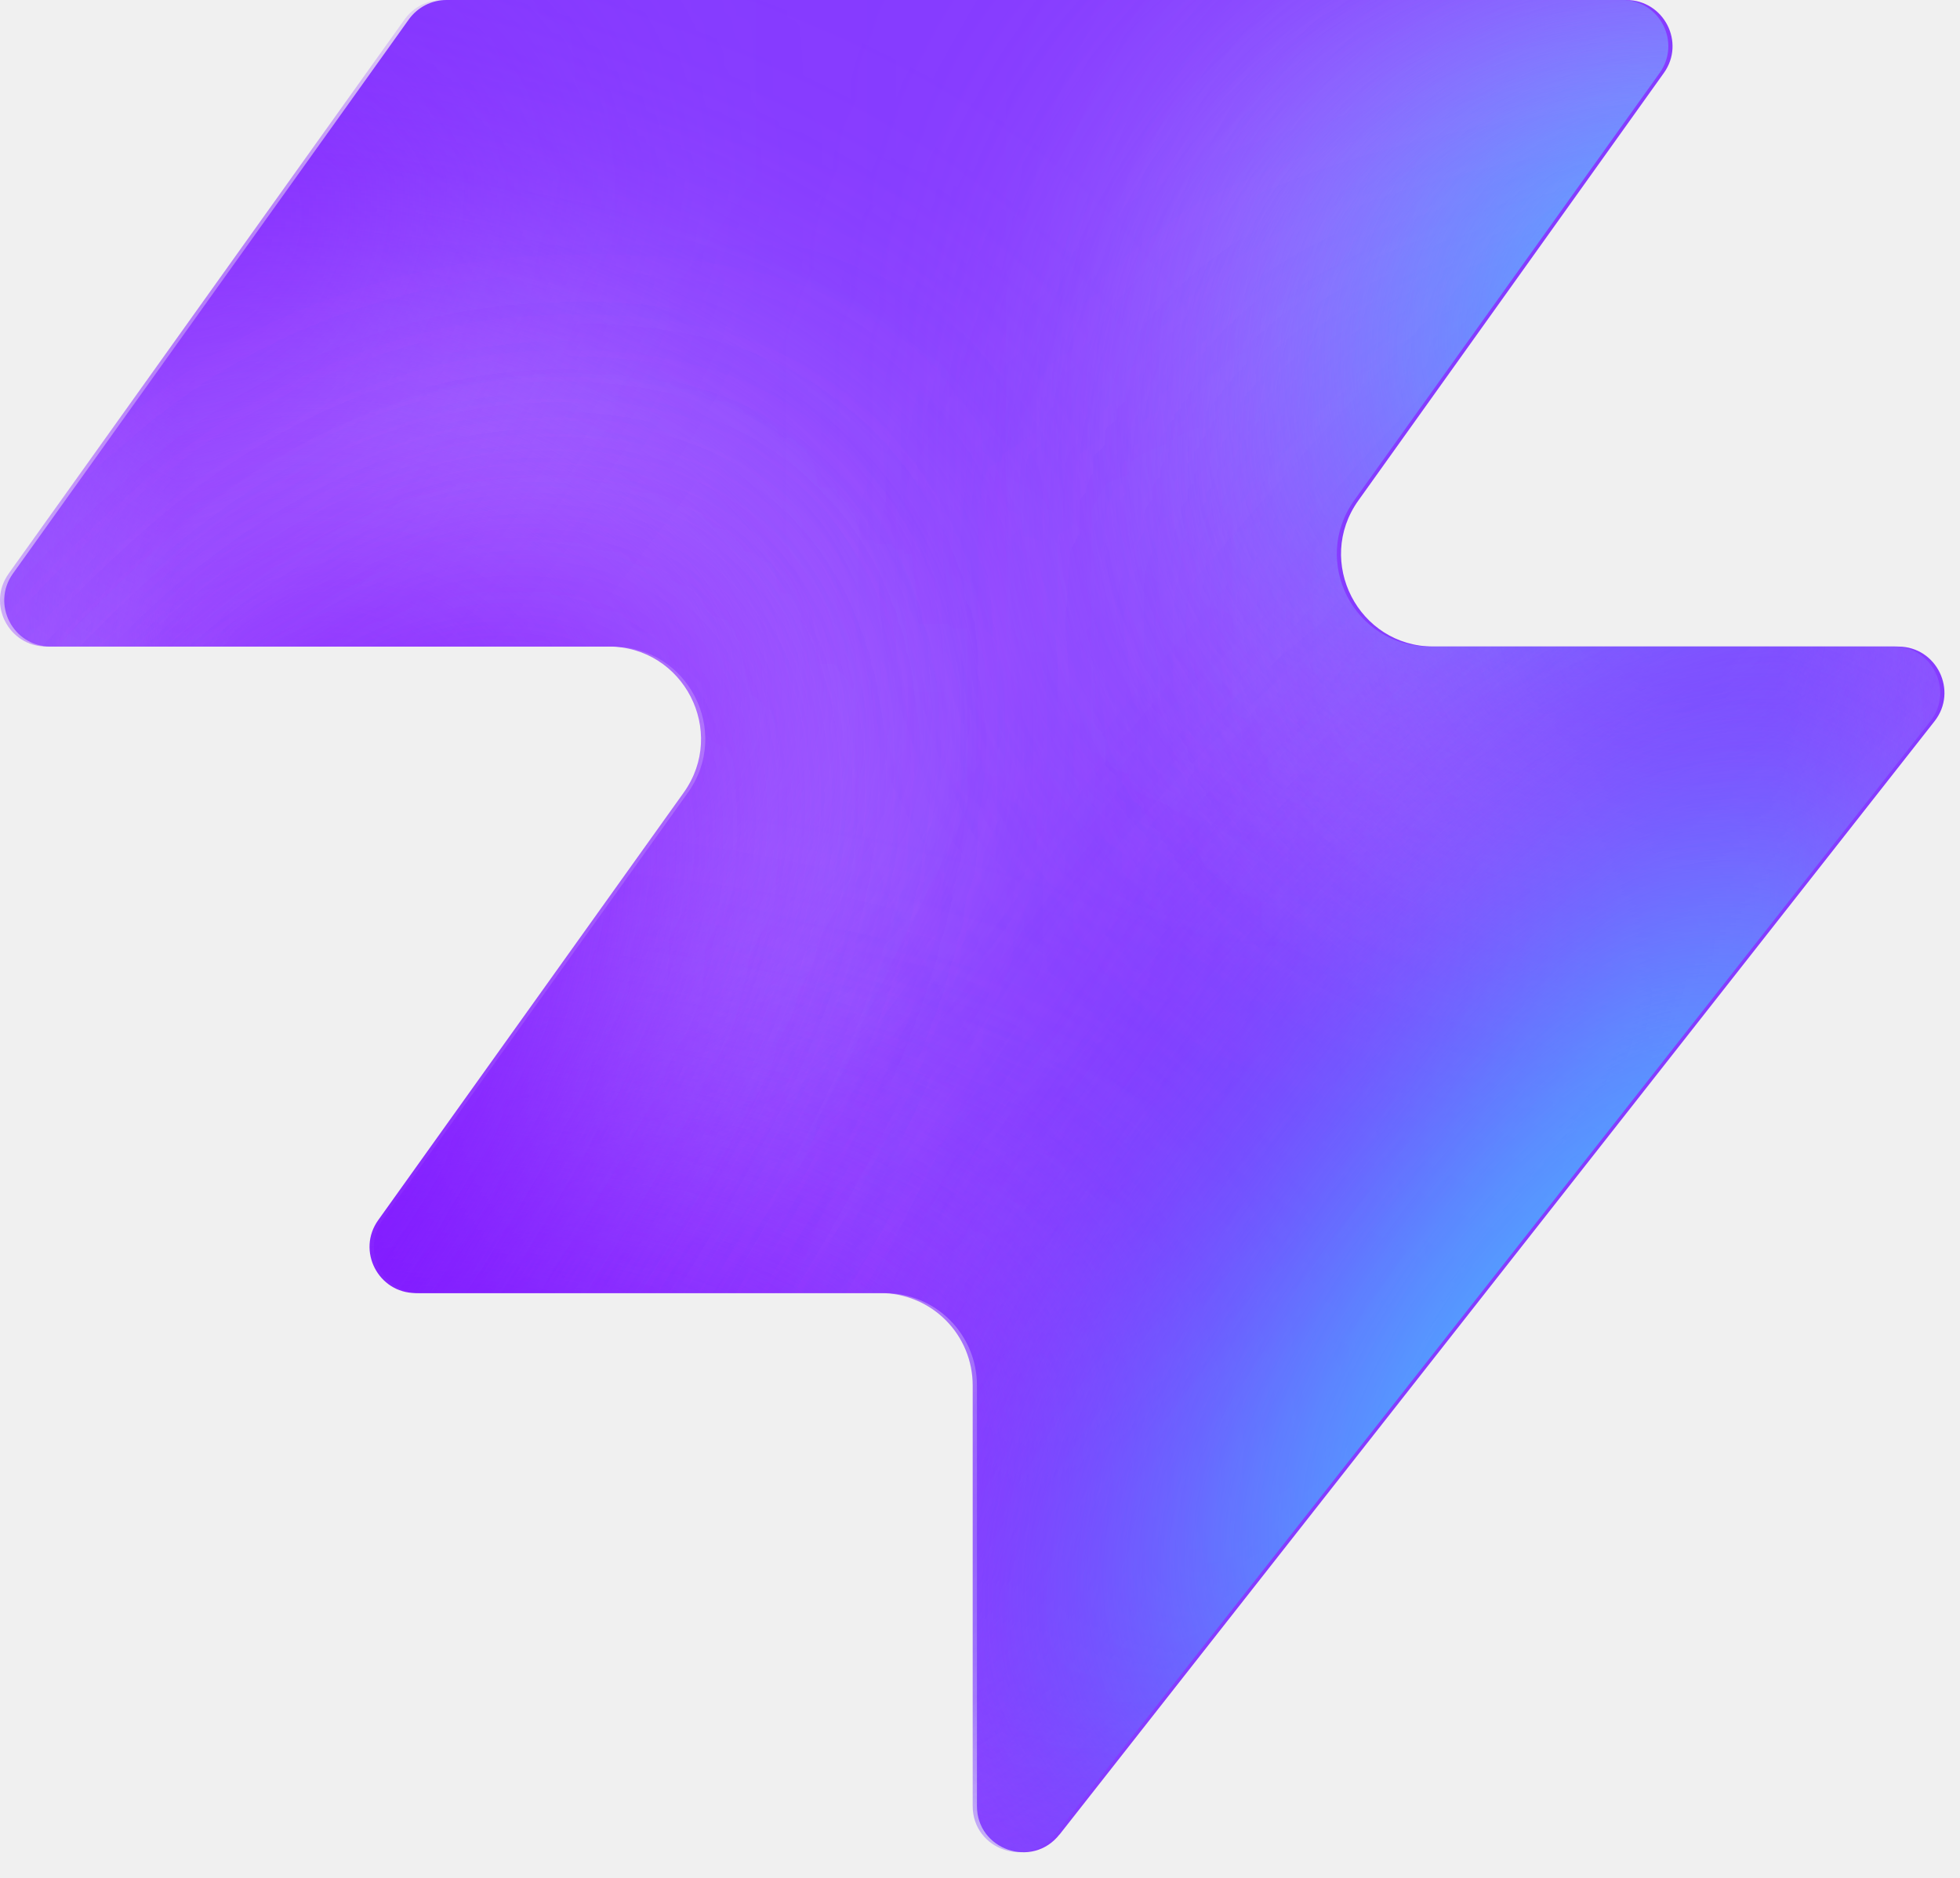
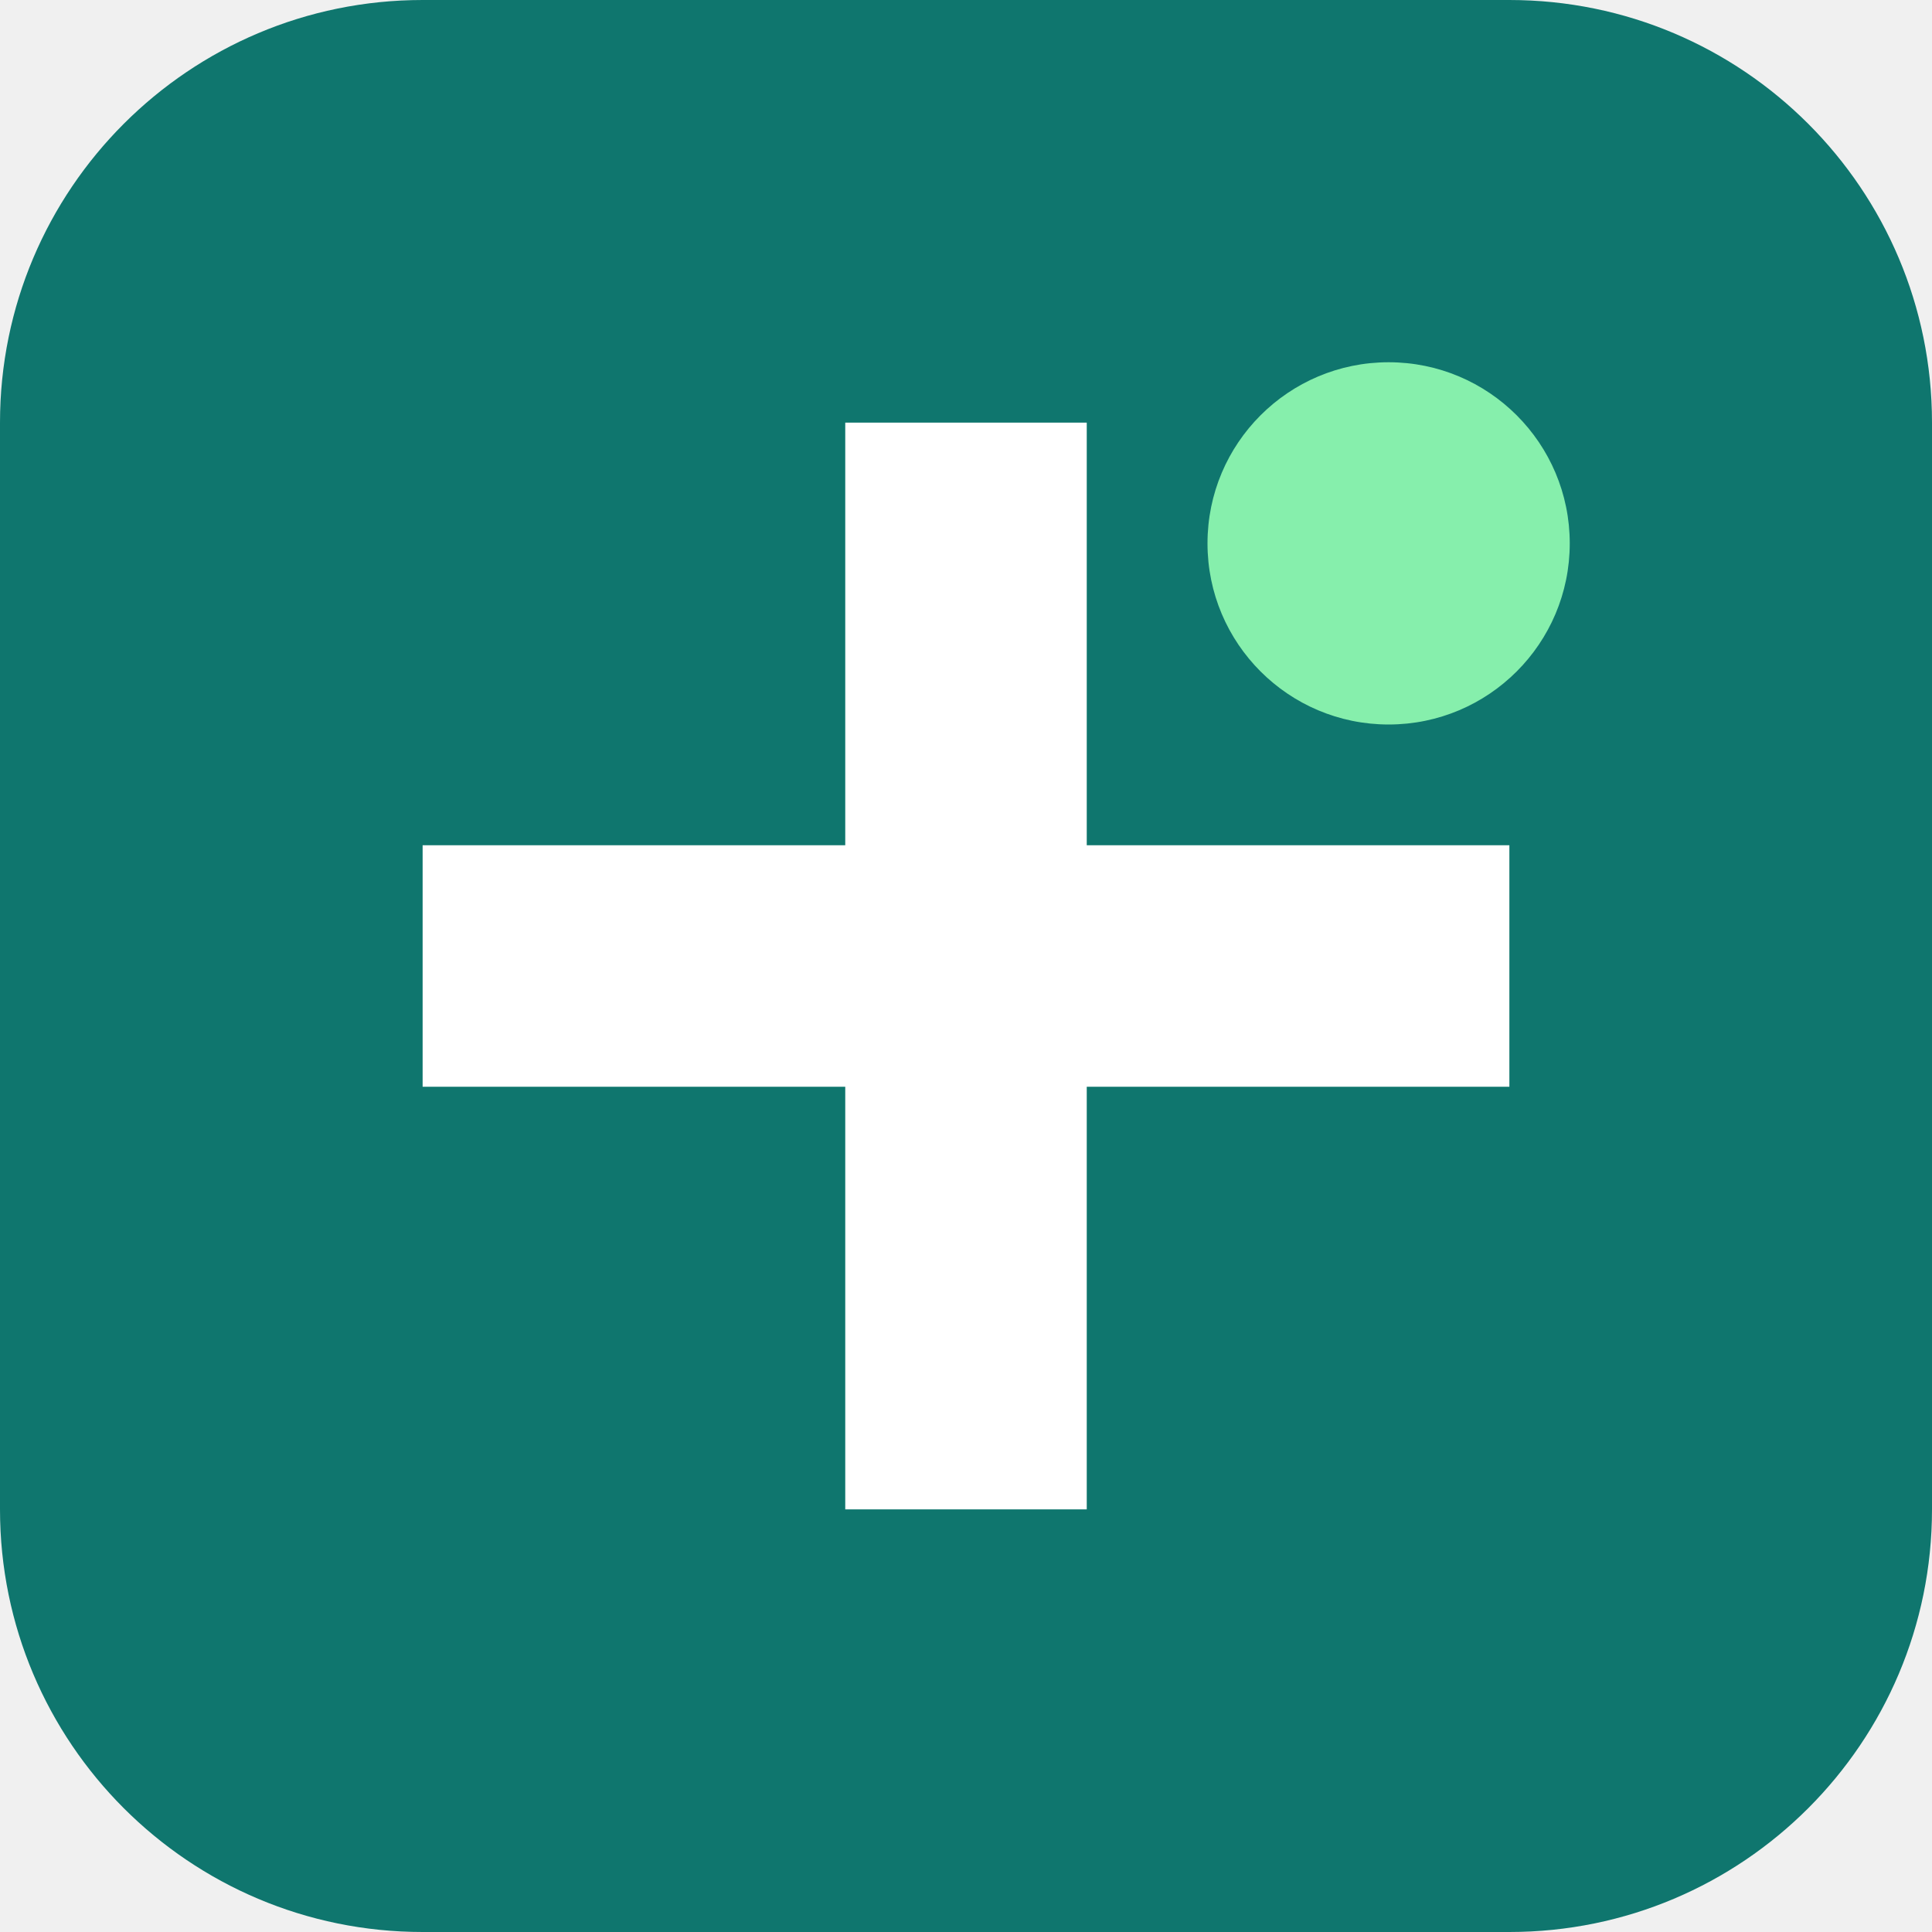
- <svg xmlns="http://www.w3.org/2000/svg" width="48" height="46" fill="none" viewBox="0 0 48 46">
-   <path fill="#863bff" d="M25.946 44.938c-.664.845-2.021.375-2.021-.698V33.937a2.26 2.26 0 0 0-2.262-2.262H10.287c-.92 0-1.456-1.04-.92-1.788l7.48-10.471c1.07-1.497 0-3.578-1.842-3.578H1.237c-.92 0-1.456-1.04-.92-1.788L10.013.474c.214-.297.556-.474.92-.474h28.894c.92 0 1.456 1.04.92 1.788l-7.48 10.471c-1.07 1.498 0 3.579 1.842 3.579h11.377c.943 0 1.473 1.088.89 1.83L25.947 44.94z" style="fill:#863bff;fill:color(display-p3 .525 .23 1);fill-opacity:1" />
-   <mask id="a" width="48" height="46" x="0" y="0" maskUnits="userSpaceOnUse" style="mask-type:alpha">
-     <path fill="#000" d="M25.842 44.938c-.664.844-2.021.375-2.021-.698V33.937a2.26 2.26 0 0 0-2.262-2.262H10.183c-.92 0-1.456-1.04-.92-1.788l7.48-10.471c1.07-1.498 0-3.579-1.842-3.579H1.133c-.92 0-1.456-1.04-.92-1.787L9.91.473c.214-.297.556-.474.92-.474h28.894c.92 0 1.456 1.04.92 1.788l-7.48 10.471c-1.07 1.498 0 3.578 1.842 3.578h11.377c.943 0 1.473 1.088.89 1.832L25.843 44.94z" style="fill:#000;fill-opacity:1" />
-   </mask>
-   <g mask="url(#a)">
-     <g filter="url(#b)">
-       <ellipse cx="5.508" cy="14.704" fill="#ede6ff" rx="5.508" ry="14.704" style="fill:#ede6ff;fill:color(display-p3 .927 .903 1);fill-opacity:1" transform="matrix(.00324 1 1 -.00324 -4.47 31.516)" />
-     </g>
-     <g filter="url(#c)">
-       <ellipse cx="10.399" cy="29.851" fill="#ede6ff" rx="10.399" ry="29.851" style="fill:#ede6ff;fill:color(display-p3 .927 .903 1);fill-opacity:1" transform="matrix(.00324 1 1 -.00324 -39.328 7.883)" />
-     </g>
-     <g filter="url(#d)">
-       <ellipse cx="5.508" cy="30.487" fill="#7e14ff" rx="5.508" ry="30.487" style="fill:#7e14ff;fill:color(display-p3 .492 .077 1);fill-opacity:1" transform="rotate(89.814 -25.913 -14.639)scale(1 -1)" />
-     </g>
-     <g filter="url(#e)">
-       <ellipse cx="5.508" cy="30.599" fill="#7e14ff" rx="5.508" ry="30.599" style="fill:#7e14ff;fill:color(display-p3 .492 .077 1);fill-opacity:1" transform="rotate(89.814 -32.644 -3.334)scale(1 -1)" />
-     </g>
-     <g filter="url(#f)">
-       <ellipse cx="5.508" cy="30.599" fill="#7e14ff" rx="5.508" ry="30.599" style="fill:#7e14ff;fill:color(display-p3 .492 .077 1);fill-opacity:1" transform="matrix(.00324 1 1 -.00324 -34.34 30.47)" />
-     </g>
-     <g filter="url(#g)">
-       <ellipse cx="14.072" cy="22.078" fill="#ede6ff" rx="14.072" ry="22.078" style="fill:#ede6ff;fill:color(display-p3 .927 .903 1);fill-opacity:1" transform="rotate(93.35 24.506 48.493)scale(-1 1)" />
-     </g>
-     <g filter="url(#h)">
-       <ellipse cx="3.47" cy="21.501" fill="#7e14ff" rx="3.47" ry="21.501" style="fill:#7e14ff;fill:color(display-p3 .492 .077 1);fill-opacity:1" transform="rotate(89.009 28.708 47.59)scale(-1 1)" />
-     </g>
-     <g filter="url(#i)">
-       <ellipse cx="3.47" cy="21.501" fill="#7e14ff" rx="3.47" ry="21.501" style="fill:#7e14ff;fill:color(display-p3 .492 .077 1);fill-opacity:1" transform="rotate(89.009 28.708 47.59)scale(-1 1)" />
-     </g>
-     <g filter="url(#j)">
-       <ellipse cx=".387" cy="8.972" fill="#7e14ff" rx="4.407" ry="29.108" style="fill:#7e14ff;fill:color(display-p3 .492 .077 1);fill-opacity:1" transform="rotate(39.51 .387 8.972)" />
-     </g>
-     <g filter="url(#k)">
-       <ellipse cx="47.523" cy="-6.092" fill="#7e14ff" rx="4.407" ry="29.108" style="fill:#7e14ff;fill:color(display-p3 .492 .077 1);fill-opacity:1" transform="rotate(37.892 47.523 -6.092)" />
-     </g>
-     <g filter="url(#l)">
-       <ellipse cx="41.412" cy="6.333" fill="#47bfff" rx="5.971" ry="9.665" style="fill:#47bfff;fill:color(display-p3 .28 .748 1);fill-opacity:1" transform="rotate(37.892 41.412 6.333)" />
-     </g>
-     <g filter="url(#m)">
-       <ellipse cx="-1.879" cy="38.332" fill="#7e14ff" rx="4.407" ry="29.108" style="fill:#7e14ff;fill:color(display-p3 .492 .077 1);fill-opacity:1" transform="rotate(37.892 -1.88 38.332)" />
-     </g>
-     <g filter="url(#n)">
-       <ellipse cx="-1.879" cy="38.332" fill="#7e14ff" rx="4.407" ry="29.108" style="fill:#7e14ff;fill:color(display-p3 .492 .077 1);fill-opacity:1" transform="rotate(37.892 -1.88 38.332)" />
-     </g>
-     <g filter="url(#o)">
-       <ellipse cx="35.651" cy="29.907" fill="#7e14ff" rx="4.407" ry="29.108" style="fill:#7e14ff;fill:color(display-p3 .492 .077 1);fill-opacity:1" transform="rotate(37.892 35.651 29.907)" />
-     </g>
-     <g filter="url(#p)">
-       <ellipse cx="38.418" cy="32.4" fill="#47bfff" rx="5.971" ry="15.297" style="fill:#47bfff;fill:color(display-p3 .28 .748 1);fill-opacity:1" transform="rotate(37.892 38.418 32.4)" />
-     </g>
-   </g>
-   <defs>
-     <filter id="b" width="60.045" height="41.654" x="-19.77" y="16.149" color-interpolation-filters="sRGB" filterUnits="userSpaceOnUse">
-       <feFlood flood-opacity="0" result="BackgroundImageFix" />
-       <feBlend in="SourceGraphic" in2="BackgroundImageFix" result="shape" />
-       <feGaussianBlur result="effect1_foregroundBlur_2002_17158" stdDeviation="7.659" />
-     </filter>
-     <filter id="c" width="90.34" height="51.437" x="-54.613" y="-7.533" color-interpolation-filters="sRGB" filterUnits="userSpaceOnUse">
-       <feFlood flood-opacity="0" result="BackgroundImageFix" />
-       <feBlend in="SourceGraphic" in2="BackgroundImageFix" result="shape" />
-       <feGaussianBlur result="effect1_foregroundBlur_2002_17158" stdDeviation="7.659" />
-     </filter>
-     <filter id="d" width="79.355" height="29.4" x="-49.64" y="2.03" color-interpolation-filters="sRGB" filterUnits="userSpaceOnUse">
-       <feFlood flood-opacity="0" result="BackgroundImageFix" />
-       <feBlend in="SourceGraphic" in2="BackgroundImageFix" result="shape" />
-       <feGaussianBlur result="effect1_foregroundBlur_2002_17158" stdDeviation="4.596" />
-     </filter>
-     <filter id="e" width="79.579" height="29.4" x="-45.045" y="20.029" color-interpolation-filters="sRGB" filterUnits="userSpaceOnUse">
-       <feFlood flood-opacity="0" result="BackgroundImageFix" />
-       <feBlend in="SourceGraphic" in2="BackgroundImageFix" result="shape" />
-       <feGaussianBlur result="effect1_foregroundBlur_2002_17158" stdDeviation="4.596" />
-     </filter>
-     <filter id="f" width="79.579" height="29.4" x="-43.513" y="21.178" color-interpolation-filters="sRGB" filterUnits="userSpaceOnUse">
-       <feFlood flood-opacity="0" result="BackgroundImageFix" />
-       <feBlend in="SourceGraphic" in2="BackgroundImageFix" result="shape" />
-       <feGaussianBlur result="effect1_foregroundBlur_2002_17158" stdDeviation="4.596" />
-     </filter>
-     <filter id="g" width="74.749" height="58.852" x="15.756" y="-17.901" color-interpolation-filters="sRGB" filterUnits="userSpaceOnUse">
-       <feFlood flood-opacity="0" result="BackgroundImageFix" />
-       <feBlend in="SourceGraphic" in2="BackgroundImageFix" result="shape" />
-       <feGaussianBlur result="effect1_foregroundBlur_2002_17158" stdDeviation="7.659" />
-     </filter>
-     <filter id="h" width="61.377" height="25.362" x="23.548" y="2.284" color-interpolation-filters="sRGB" filterUnits="userSpaceOnUse">
-       <feFlood flood-opacity="0" result="BackgroundImageFix" />
-       <feBlend in="SourceGraphic" in2="BackgroundImageFix" result="shape" />
-       <feGaussianBlur result="effect1_foregroundBlur_2002_17158" stdDeviation="4.596" />
-     </filter>
-     <filter id="i" width="61.377" height="25.362" x="23.548" y="2.284" color-interpolation-filters="sRGB" filterUnits="userSpaceOnUse">
-       <feFlood flood-opacity="0" result="BackgroundImageFix" />
-       <feBlend in="SourceGraphic" in2="BackgroundImageFix" result="shape" />
-       <feGaussianBlur result="effect1_foregroundBlur_2002_17158" stdDeviation="4.596" />
-     </filter>
-     <filter id="j" width="56.045" height="63.649" x="-27.636" y="-22.853" color-interpolation-filters="sRGB" filterUnits="userSpaceOnUse">
-       <feFlood flood-opacity="0" result="BackgroundImageFix" />
-       <feBlend in="SourceGraphic" in2="BackgroundImageFix" result="shape" />
-       <feGaussianBlur result="effect1_foregroundBlur_2002_17158" stdDeviation="4.596" />
-     </filter>
-     <filter id="k" width="54.814" height="64.646" x="20.116" y="-38.415" color-interpolation-filters="sRGB" filterUnits="userSpaceOnUse">
-       <feFlood flood-opacity="0" result="BackgroundImageFix" />
-       <feBlend in="SourceGraphic" in2="BackgroundImageFix" result="shape" />
-       <feGaussianBlur result="effect1_foregroundBlur_2002_17158" stdDeviation="4.596" />
-     </filter>
-     <filter id="l" width="33.541" height="35.313" x="24.641" y="-11.323" color-interpolation-filters="sRGB" filterUnits="userSpaceOnUse">
-       <feFlood flood-opacity="0" result="BackgroundImageFix" />
-       <feBlend in="SourceGraphic" in2="BackgroundImageFix" result="shape" />
-       <feGaussianBlur result="effect1_foregroundBlur_2002_17158" stdDeviation="4.596" />
-     </filter>
-     <filter id="m" width="54.814" height="64.646" x="-29.286" y="6.009" color-interpolation-filters="sRGB" filterUnits="userSpaceOnUse">
-       <feFlood flood-opacity="0" result="BackgroundImageFix" />
-       <feBlend in="SourceGraphic" in2="BackgroundImageFix" result="shape" />
-       <feGaussianBlur result="effect1_foregroundBlur_2002_17158" stdDeviation="4.596" />
-     </filter>
-     <filter id="n" width="54.814" height="64.646" x="-29.286" y="6.009" color-interpolation-filters="sRGB" filterUnits="userSpaceOnUse">
-       <feFlood flood-opacity="0" result="BackgroundImageFix" />
-       <feBlend in="SourceGraphic" in2="BackgroundImageFix" result="shape" />
-       <feGaussianBlur result="effect1_foregroundBlur_2002_17158" stdDeviation="4.596" />
-     </filter>
-     <filter id="o" width="54.814" height="64.646" x="8.244" y="-2.416" color-interpolation-filters="sRGB" filterUnits="userSpaceOnUse">
-       <feFlood flood-opacity="0" result="BackgroundImageFix" />
-       <feBlend in="SourceGraphic" in2="BackgroundImageFix" result="shape" />
-       <feGaussianBlur result="effect1_foregroundBlur_2002_17158" stdDeviation="4.596" />
-     </filter>
-     <filter id="p" width="39.409" height="43.623" x="18.713" y="10.588" color-interpolation-filters="sRGB" filterUnits="userSpaceOnUse">
-       <feFlood flood-opacity="0" result="BackgroundImageFix" />
-       <feBlend in="SourceGraphic" in2="BackgroundImageFix" result="shape" />
-       <feGaussianBlur result="effect1_foregroundBlur_2002_17158" stdDeviation="4.596" />
-     </filter>
-   </defs>
+ <svg xmlns="http://www.w3.org/2000/svg" viewBox="0 0 64 64">
+   <rect width="64" height="64" rx="14" fill="#0f766e" />
+   <path fill="#ffffff" d="M28 14h8v14h14v8H36v14h-8V36H14v-8h14z" />
+   <path fill="#86efac" d="M46 12a6 6 0 1 1 0 12 6 6 0 0 1 0-12" />
</svg>
